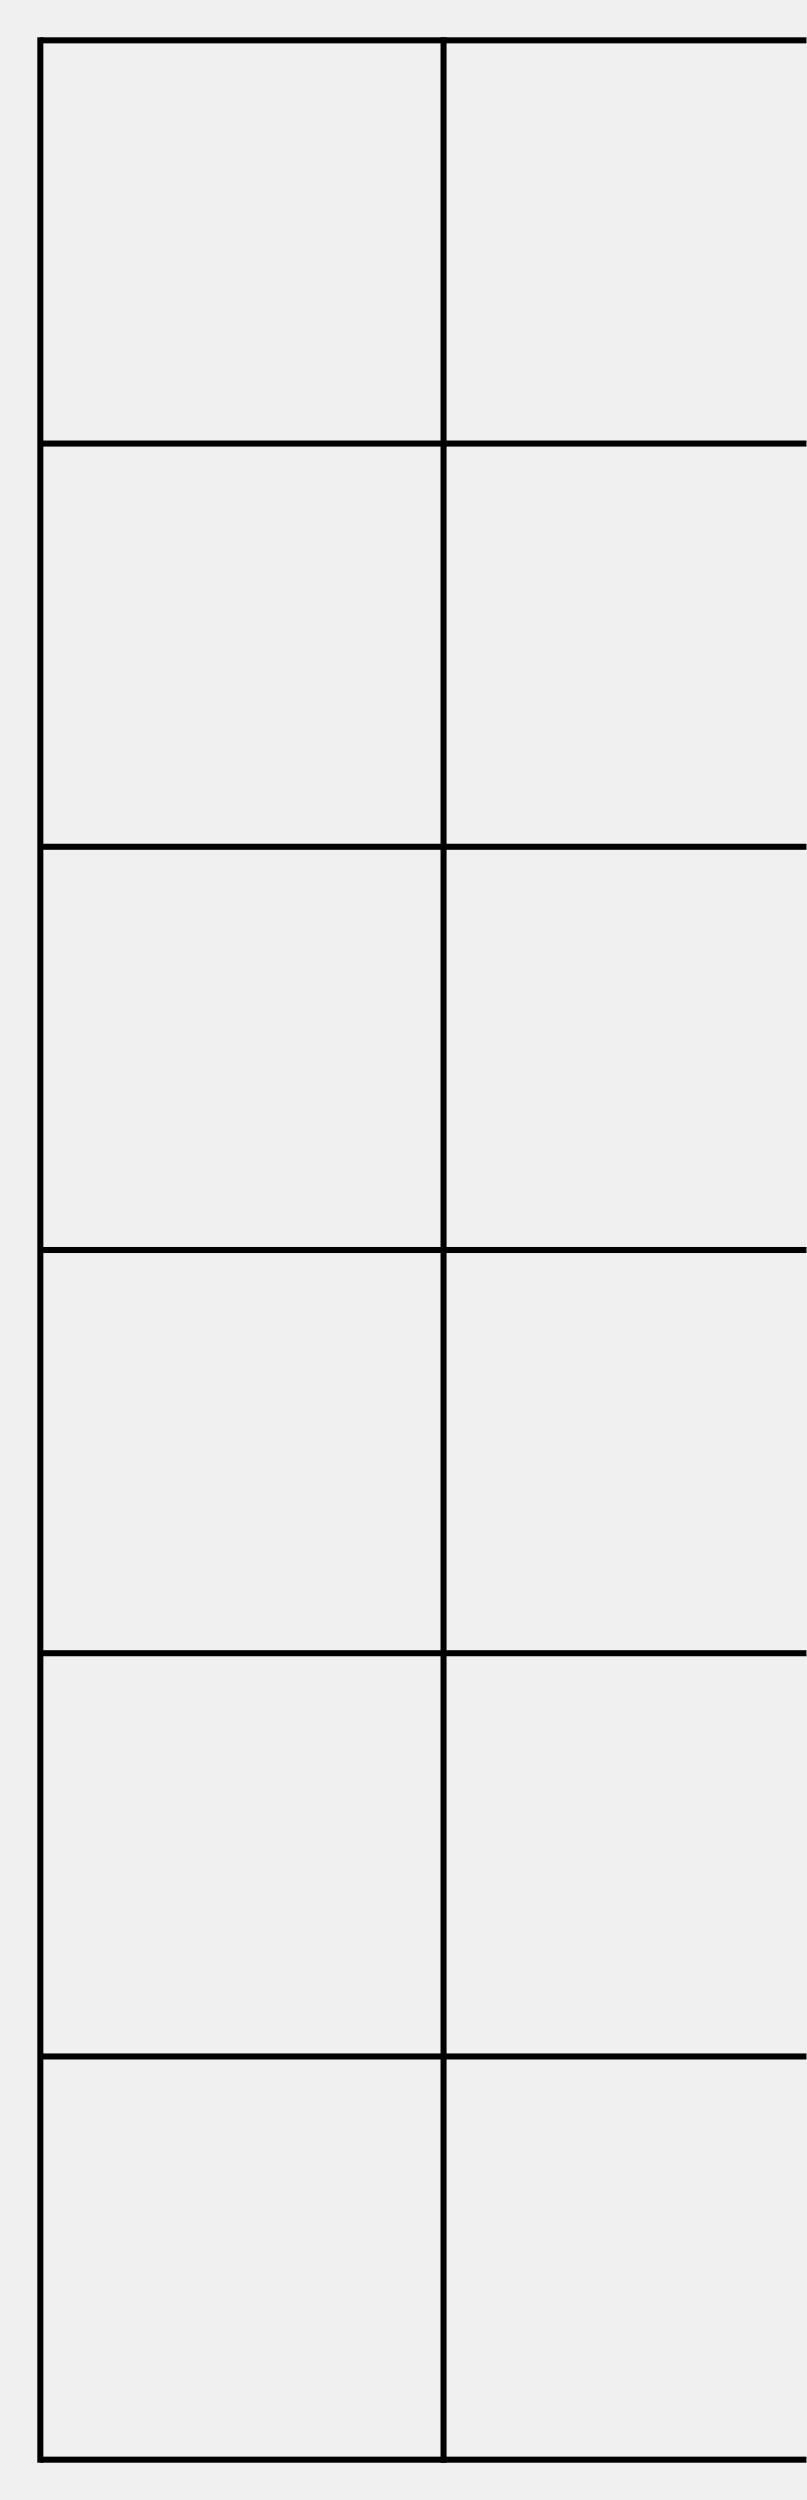
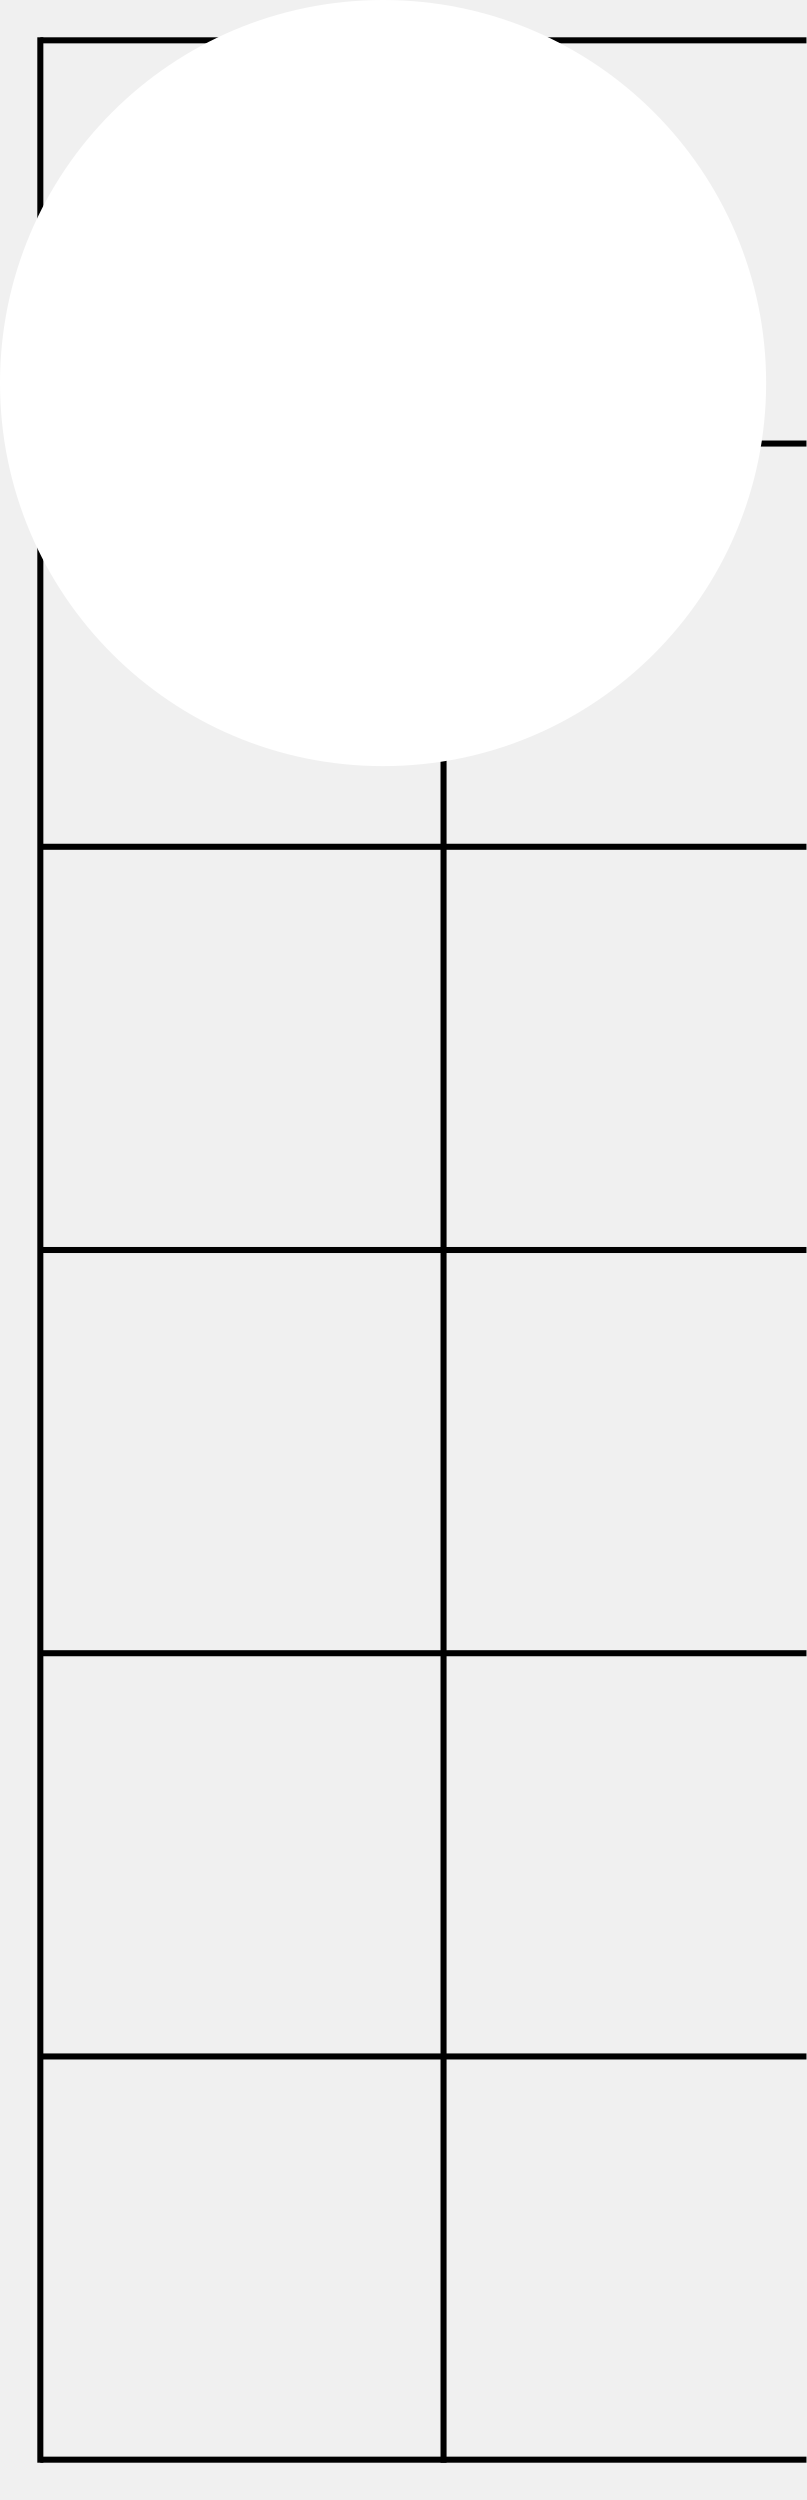
<svg xmlns="http://www.w3.org/2000/svg" xmlns:xlink="http://www.w3.org/1999/xlink" width="200mm" height="620mm" viewBox="0 0 200 620" version="1.1" id="svg8">
  <defs id="defs2" />
  <g id="layer1" transform="translate(0,323)">
    <path style="fill:none;stroke:#000000;stroke-width:1.5;stroke-linecap:butt;stroke-linejoin:miter;stroke-miterlimit:4;stroke-dasharray:none;stroke-opacity:1" d="M 10,287 H 200" id="path41" />
    <use x="0" y="0" xlink:href="#path41" id="use848" transform="translate(0,-100)" width="100%" height="100%" />
    <use x="0" y="0" xlink:href="#path41" id="use852" transform="translate(0,-200)" width="100%" height="100%" />
    <use x="0" y="0" xlink:href="#path41" id="use854" transform="translate(0,-300)" width="100%" height="100%" />
    <use x="0" y="0" xlink:href="#path41" id="use856" transform="translate(0,-400)" width="100%" height="100%" />
    <use x="0" y="0" xlink:href="#path41" id="use858" transform="translate(0,-500)" width="100%" height="100%" />
    <use x="0" y="0" xlink:href="#path41" id="use860" transform="translate(0,-600)" width="100%" height="100%" />
    <path style="fill:none;stroke:#000000;stroke-width:1.5;stroke-linecap:butt;stroke-linejoin:miter;stroke-miterlimit:4;stroke-dasharray:none;stroke-opacity:1" d="m 10,-313.75 v 601.5" id="path862" />
    <use x="0" y="0" xlink:href="#path862" id="use864" transform="translate(100)" width="100%" height="100%" />
+     <circle style="opacity:1;fill:#ffffff;fill-opacity:1;fill-rule:nonzero;stroke:none;stroke-width:2;stroke-linecap:round;stroke-linejoin:round;stroke-miterlimit:4;stroke-dasharray:none;stroke-dashoffset:0;stroke-opacity:1;paint-order:markers stroke fill" id="path17" cx="95" cy="-228" r="95" />
  </g>
</svg>
